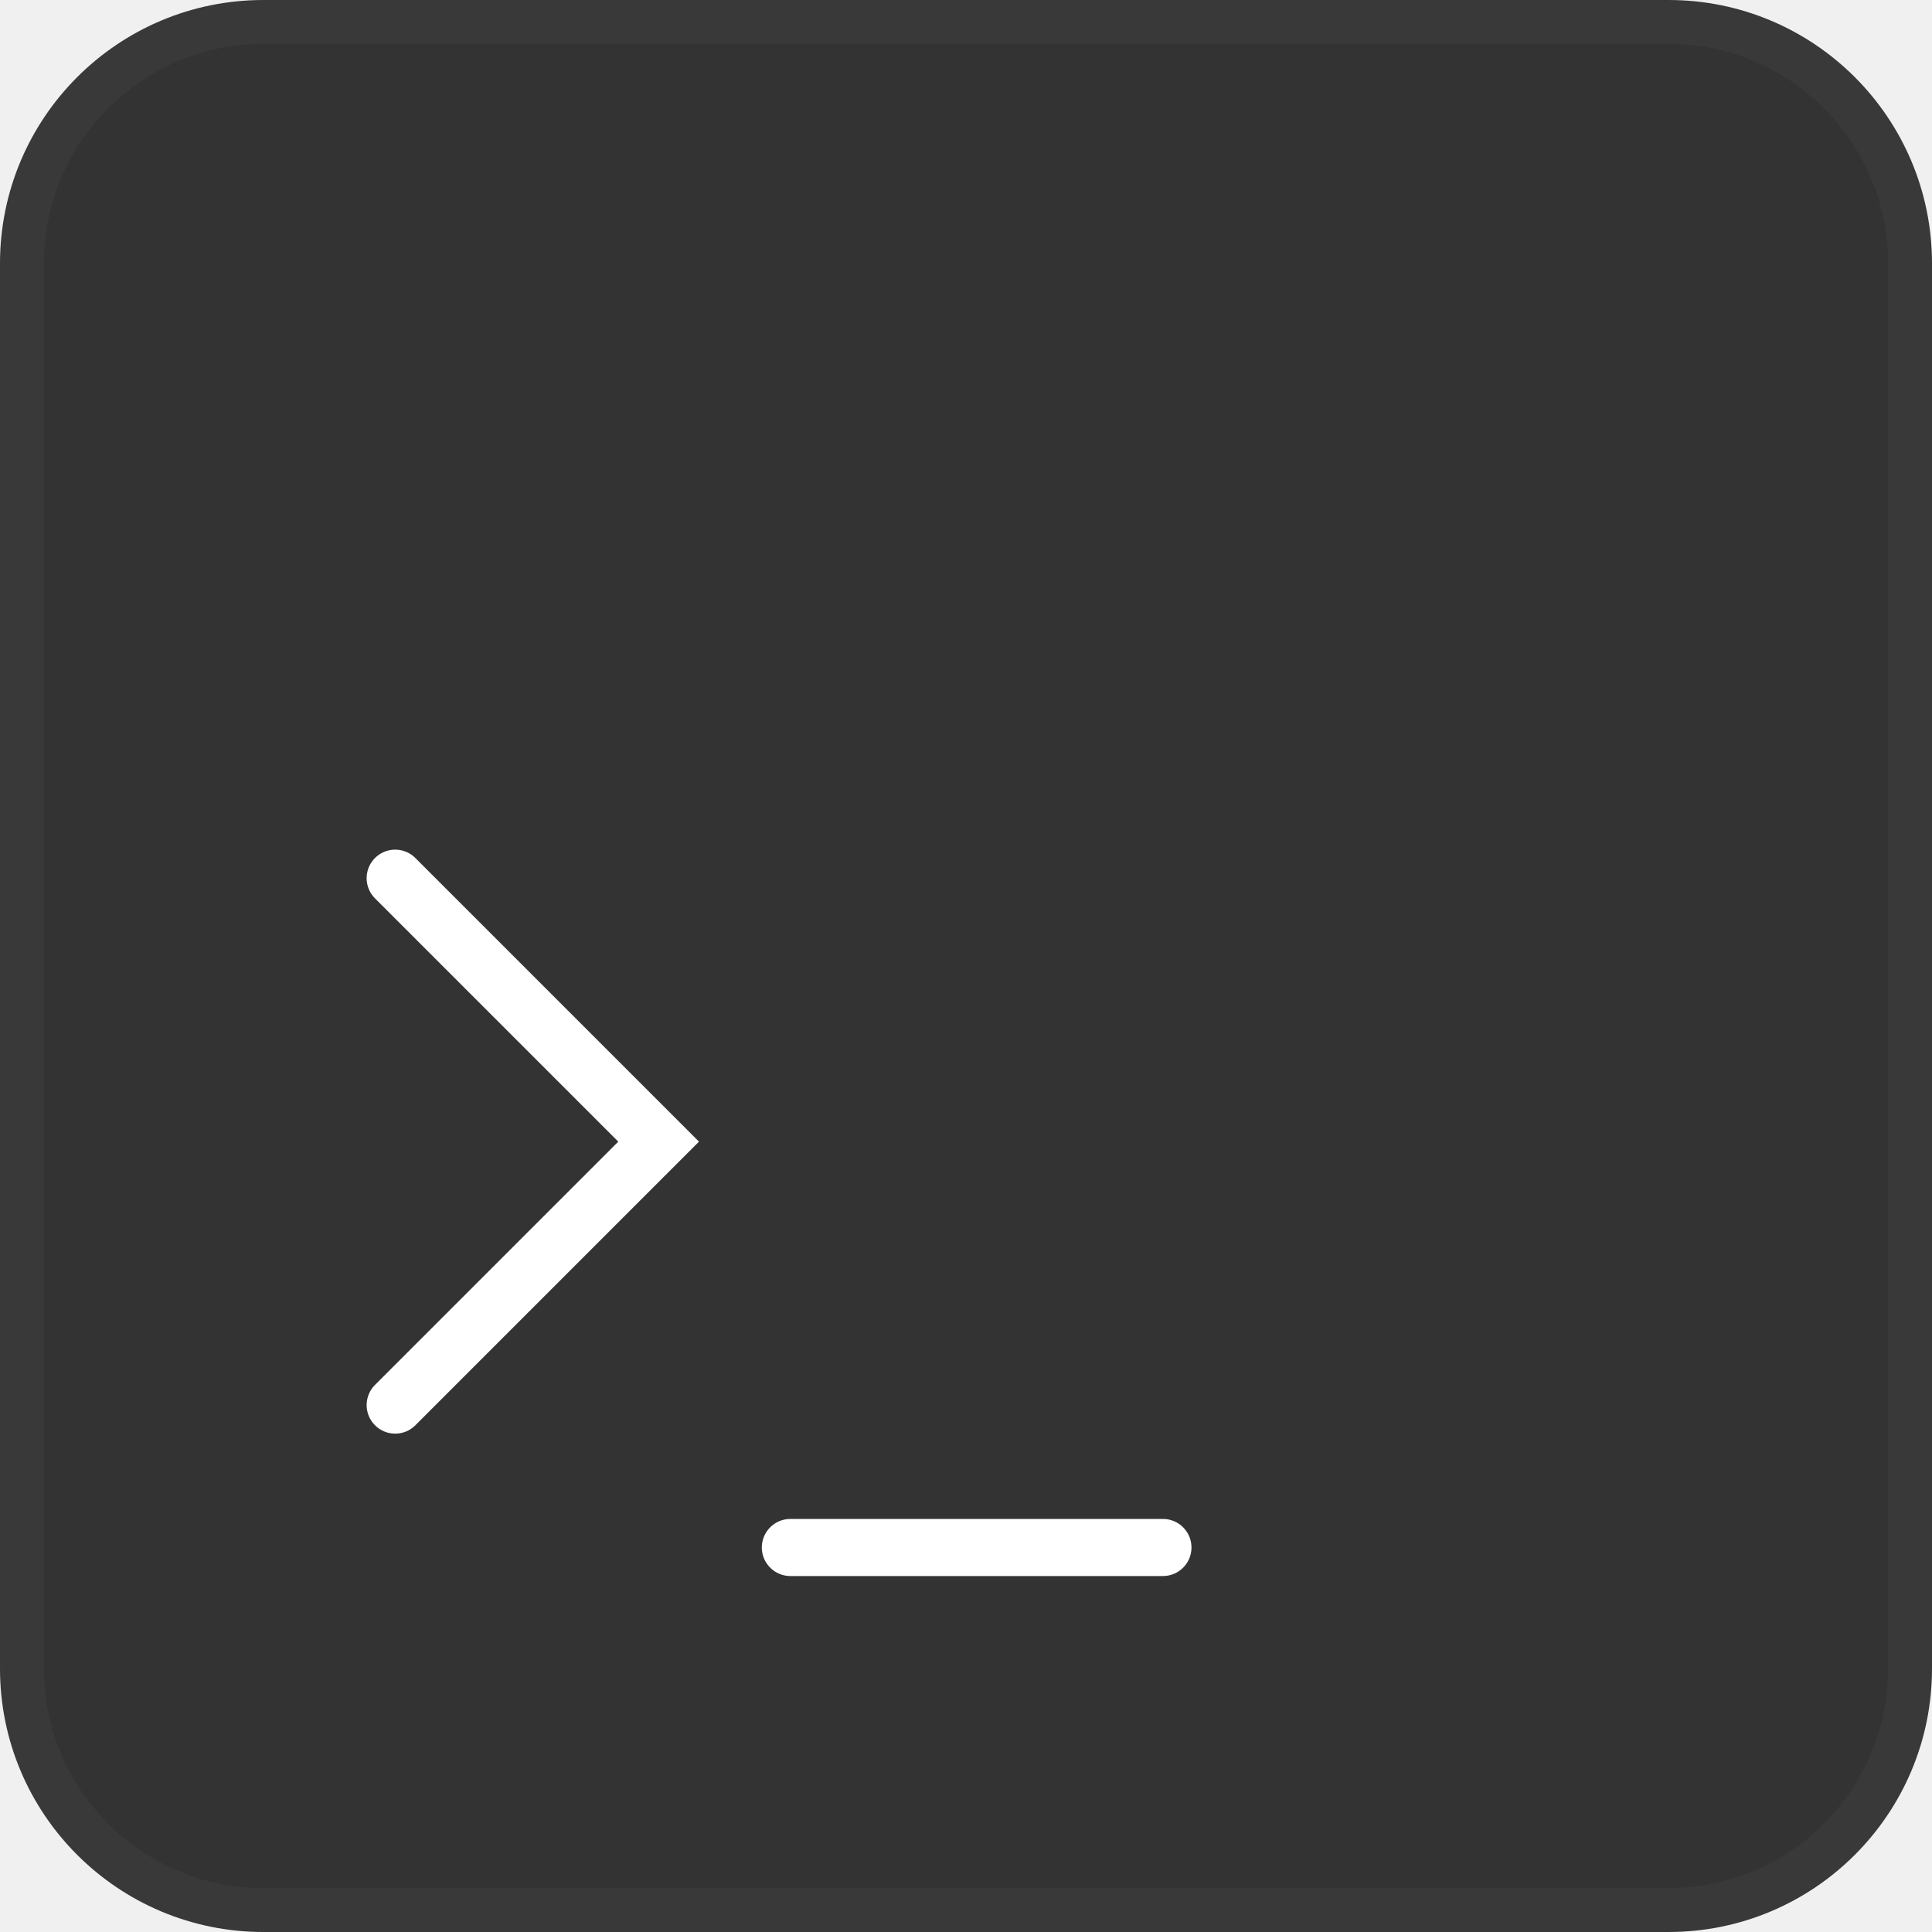
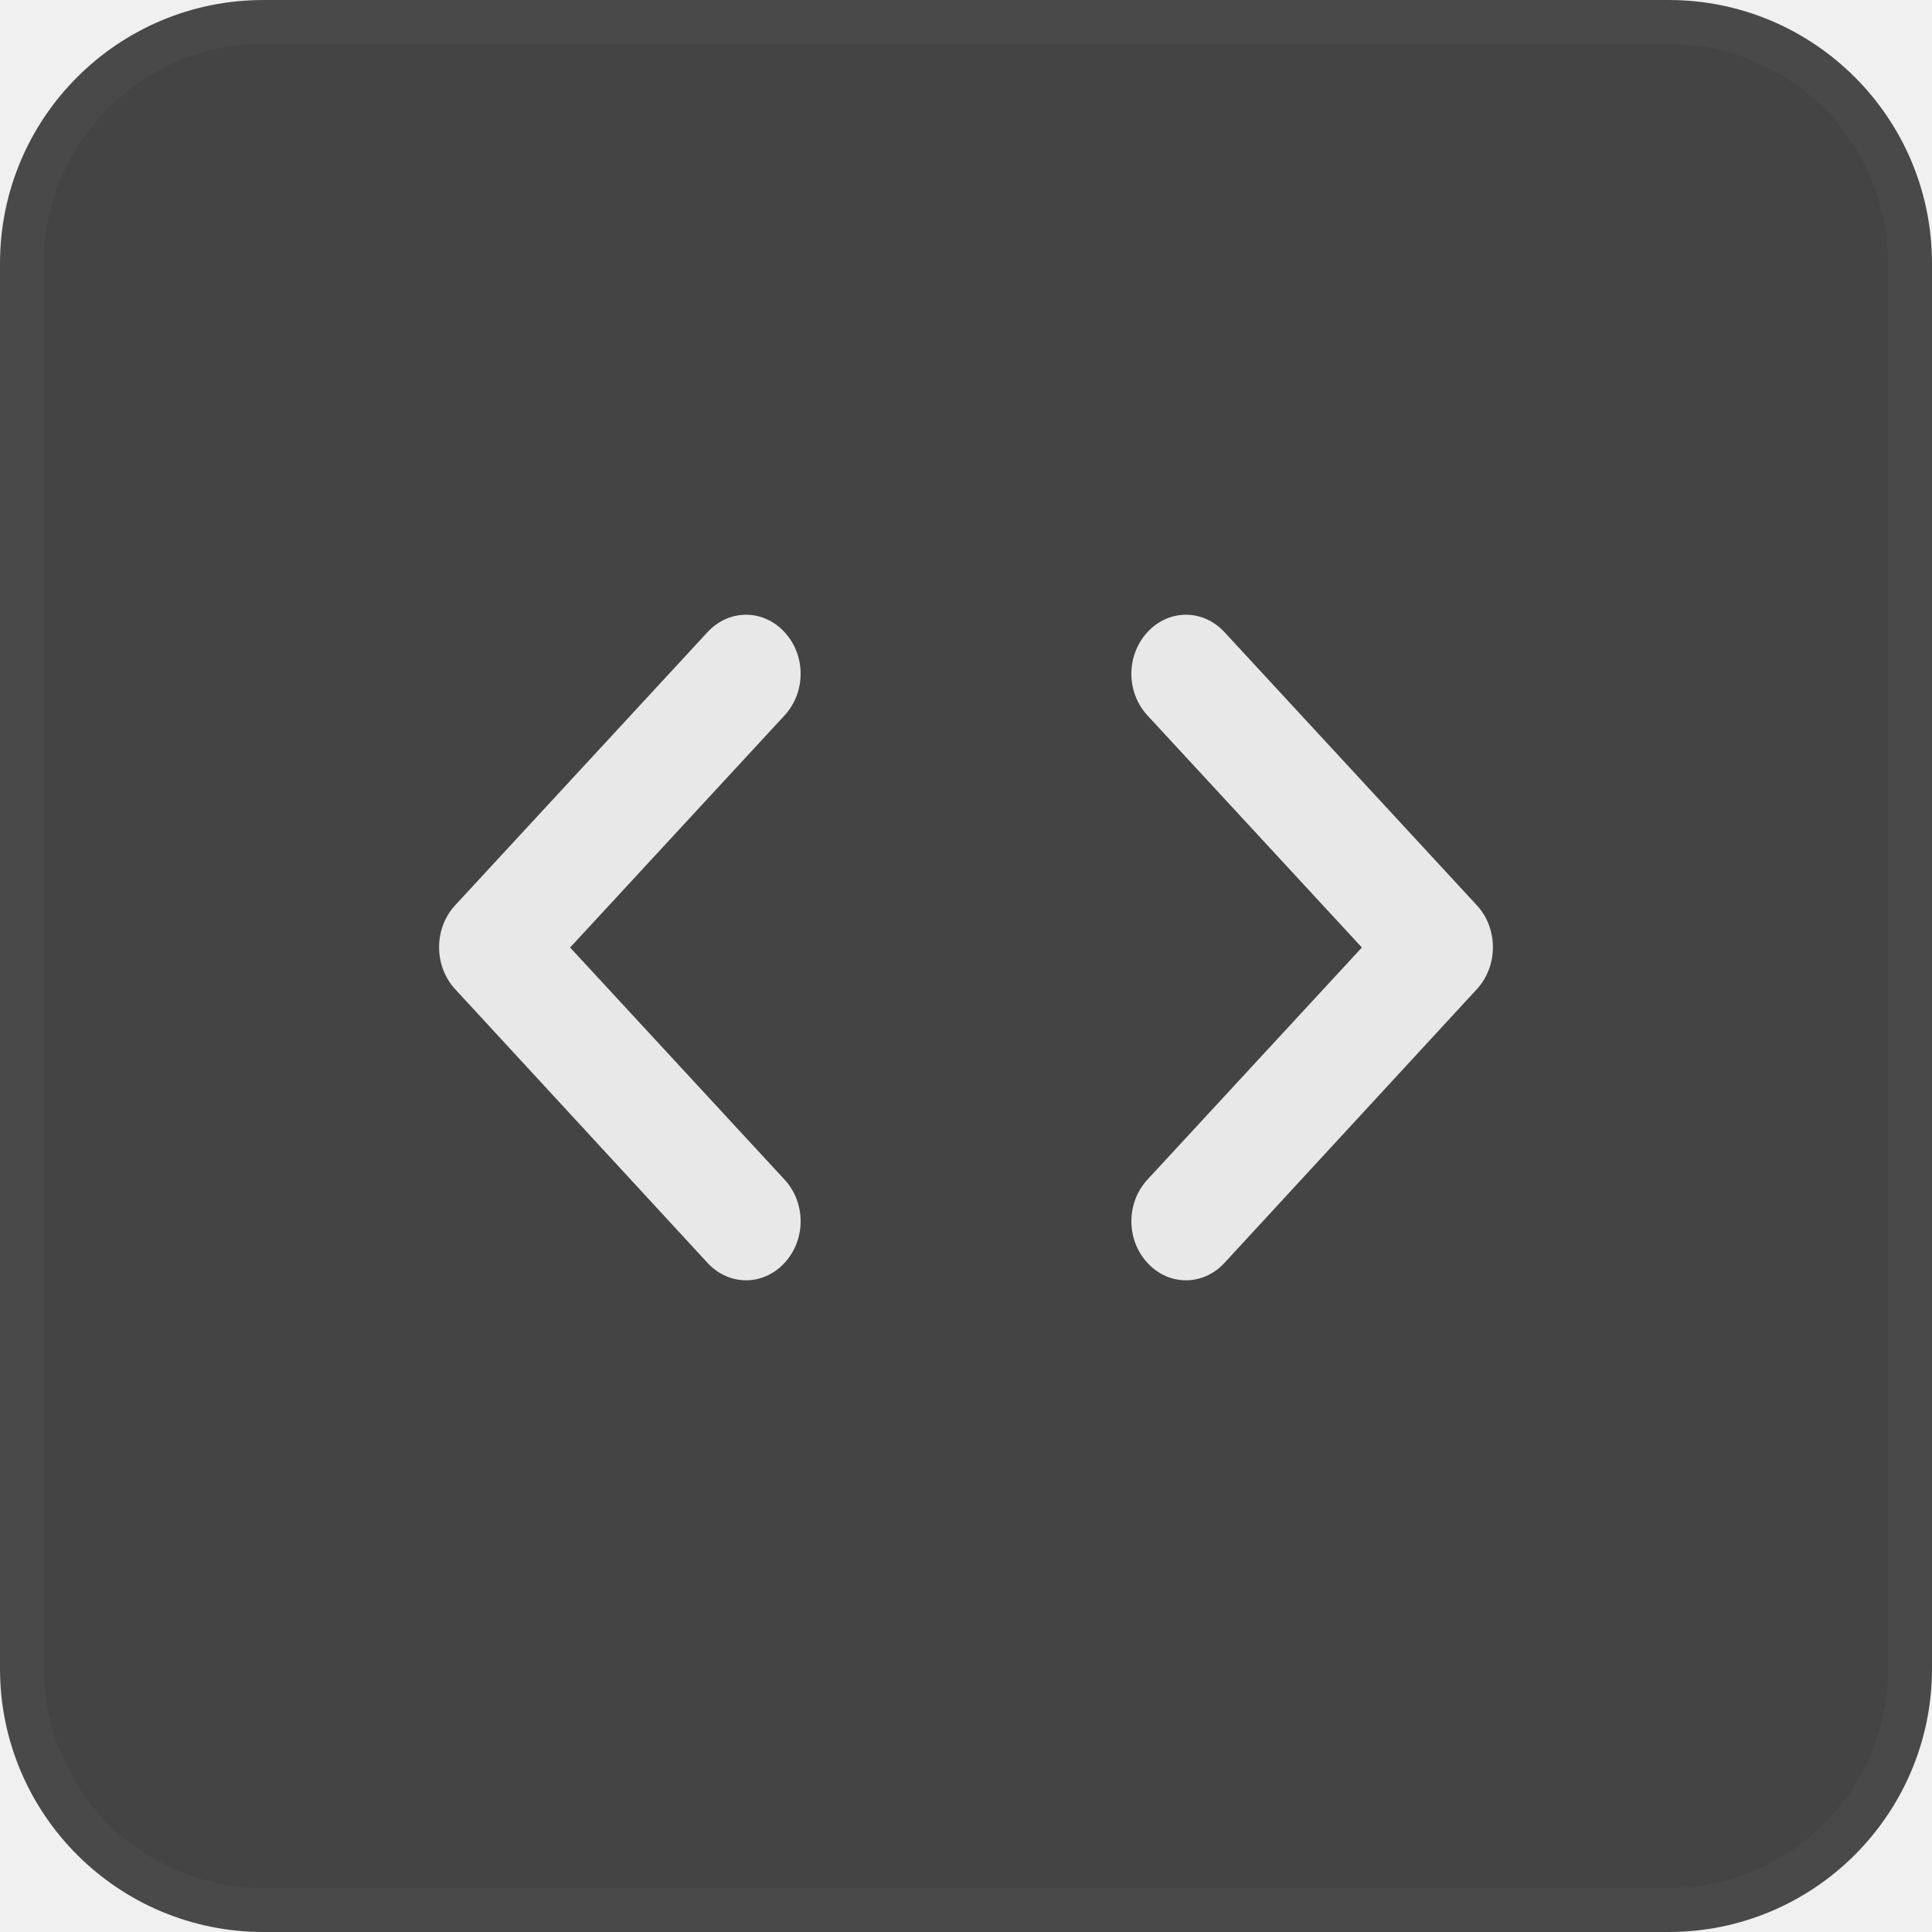
<svg xmlns="http://www.w3.org/2000/svg" width="44" height="44" viewBox="0 0 44 44" fill="none">
-   <rect y="44" width="44" height="44" rx="6" transform="rotate(-90 0 44)" fill="#333333" />
+   <rect y="44" width="44" height="44" rx="6" transform="rotate(-90 0 44)" fill="#444444" />
  <rect x="0.5" y="43.5" width="43" height="43" rx="5.5" transform="rotate(-90 0.5 43.5)" stroke="white" stroke-opacity="0.03" />
-   <path d="M9 20L15 26L9 32" stroke="white" stroke-width="1.3" stroke-linecap="round" />
-   <path d="M18 35.243H26.485" stroke="white" stroke-width="1.3" stroke-linecap="round" />
+   <path d="M17.867 26.864L12.984 21.579L17.867 16.294C18.356 15.765 18.356 14.925 17.867 14.396C17.379 13.868 16.603 13.868 16.114 14.396L10.366 20.617C9.878 21.145 9.878 21.999 10.366 22.528L16.114 28.762C16.603 29.29 17.379 29.29 17.867 28.762C18.356 28.233 18.356 27.393 17.867 26.864V26.864ZM26.133 26.864L31.016 21.579L26.133 16.294C25.644 15.765 25.644 14.925 26.133 14.396C26.621 13.868 27.397 13.868 27.886 14.396L33.634 20.617C34.122 21.145 34.122 21.999 33.634 22.528L27.886 28.762C27.397 29.29 26.621 29.29 26.133 28.762C25.644 28.233 25.644 27.393 26.133 26.864V26.864Z" fill="#E8E8E8" />
</svg>
